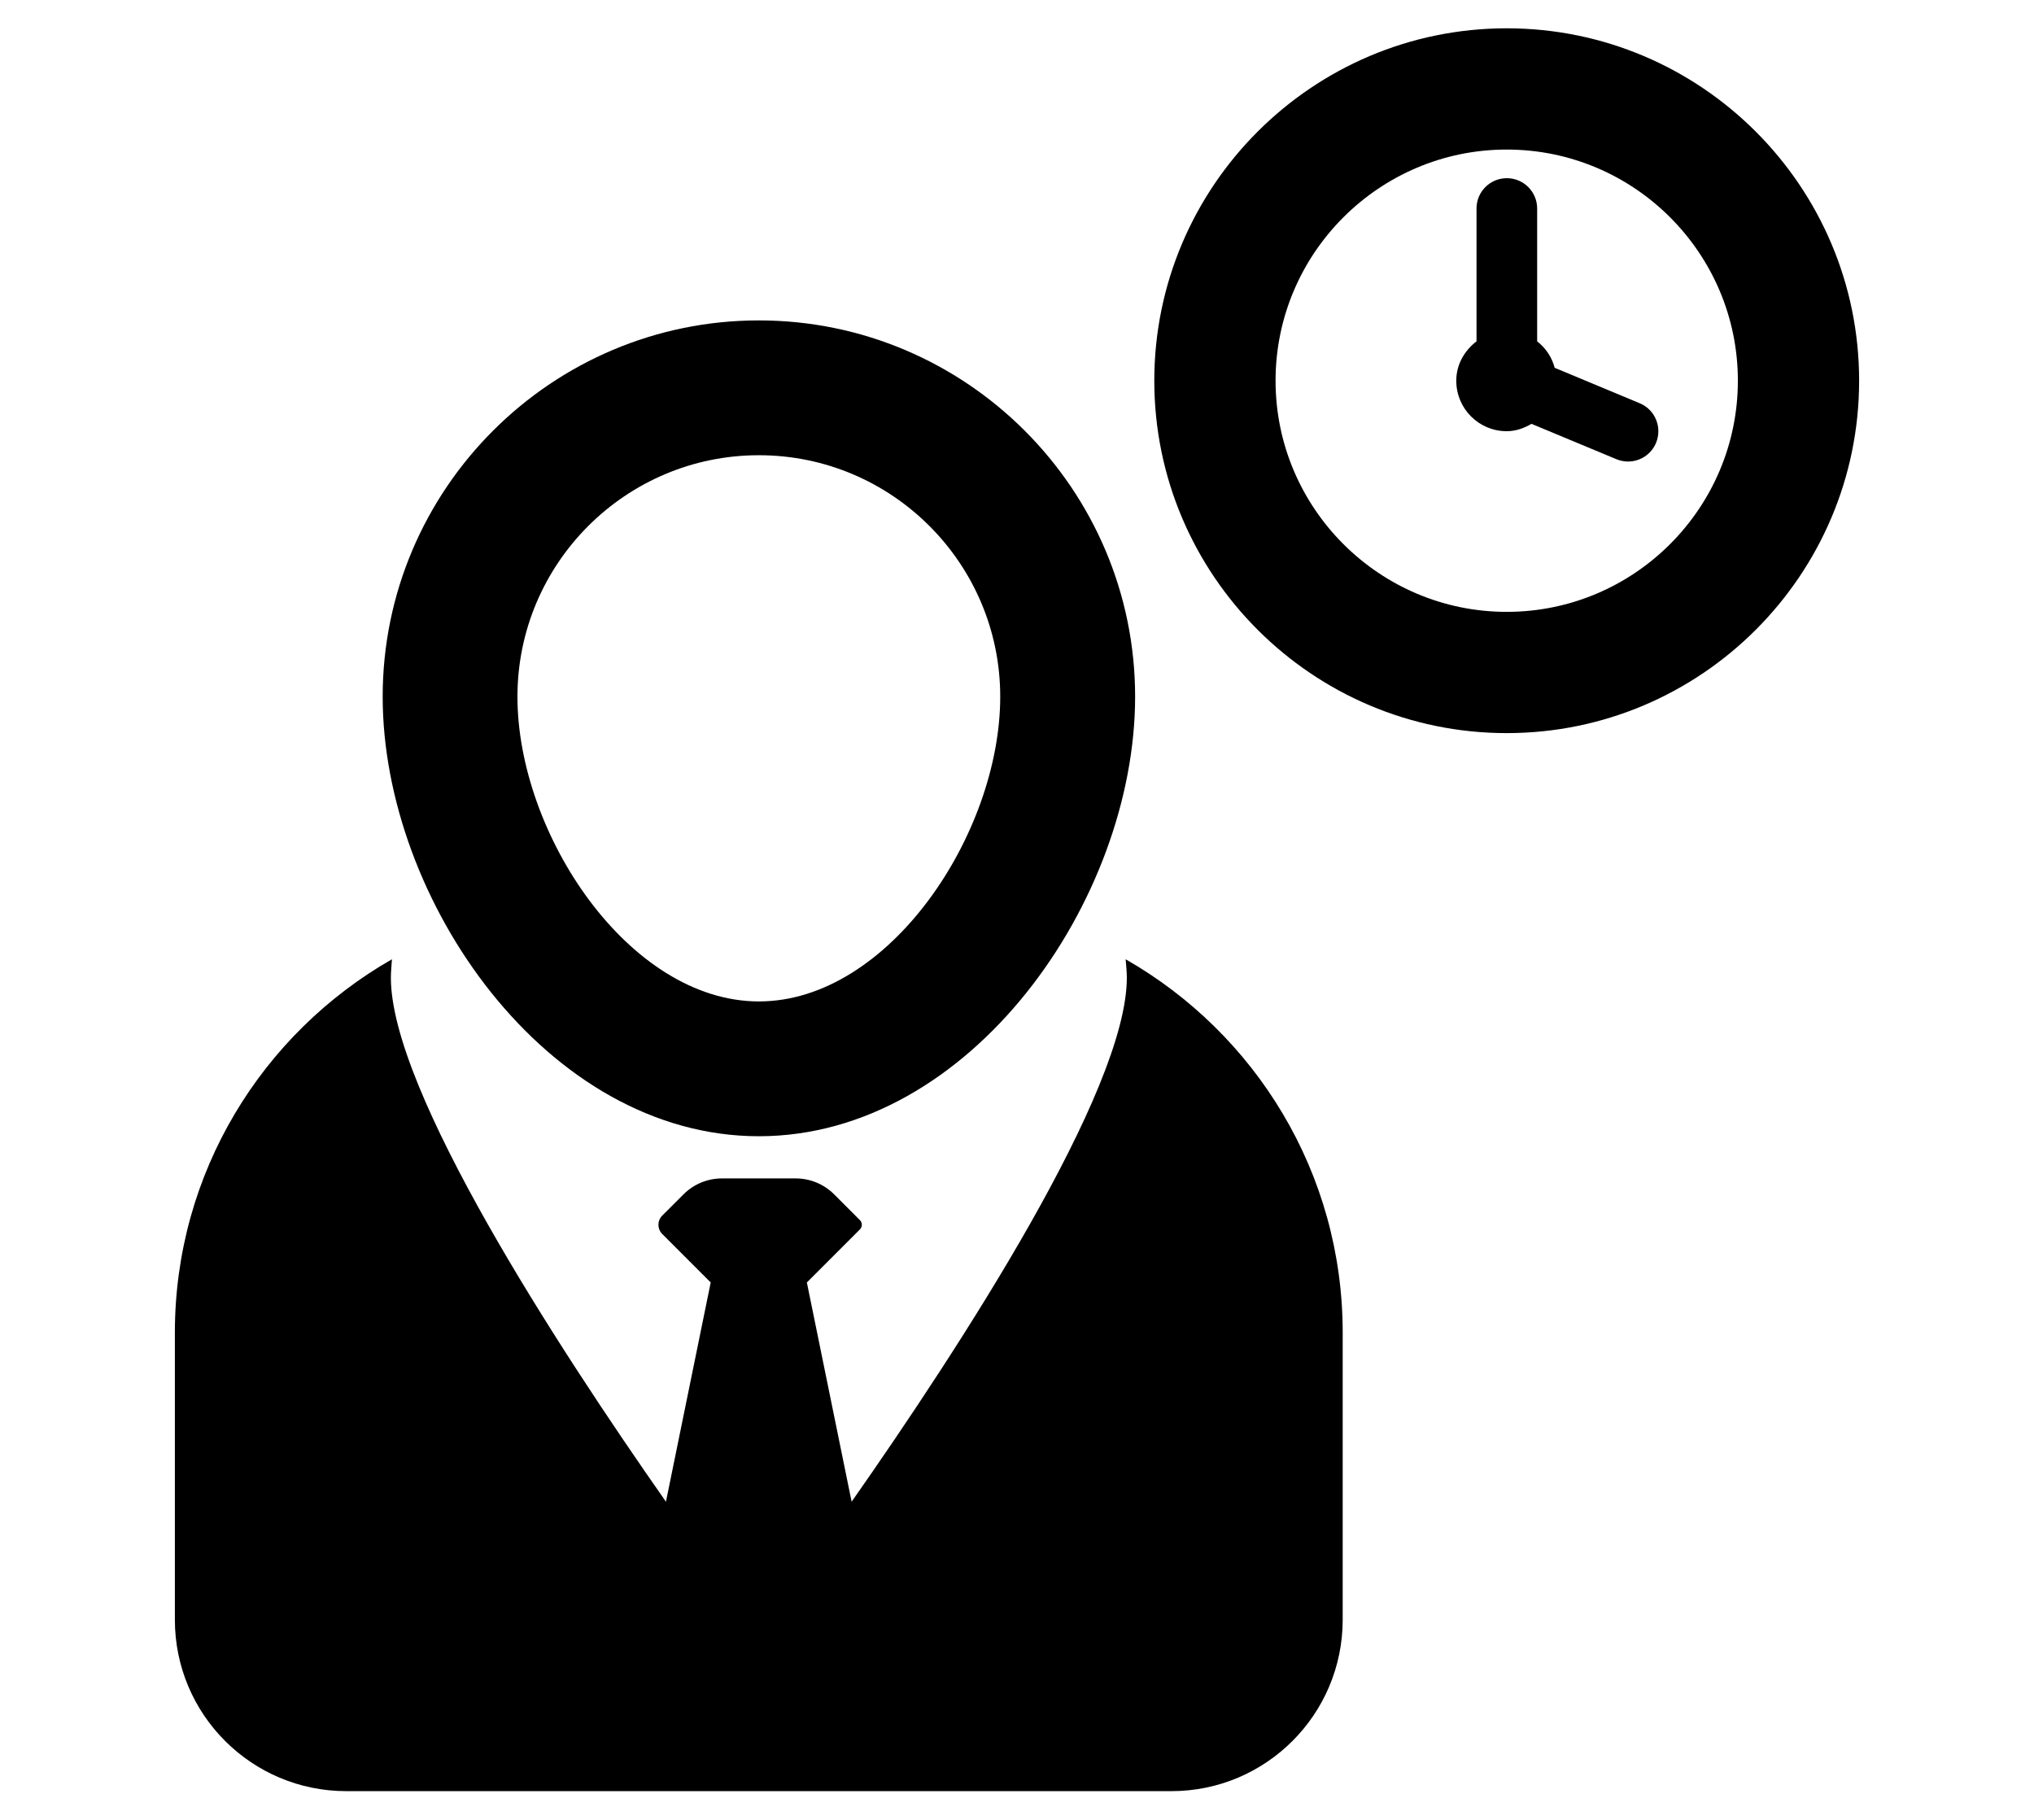
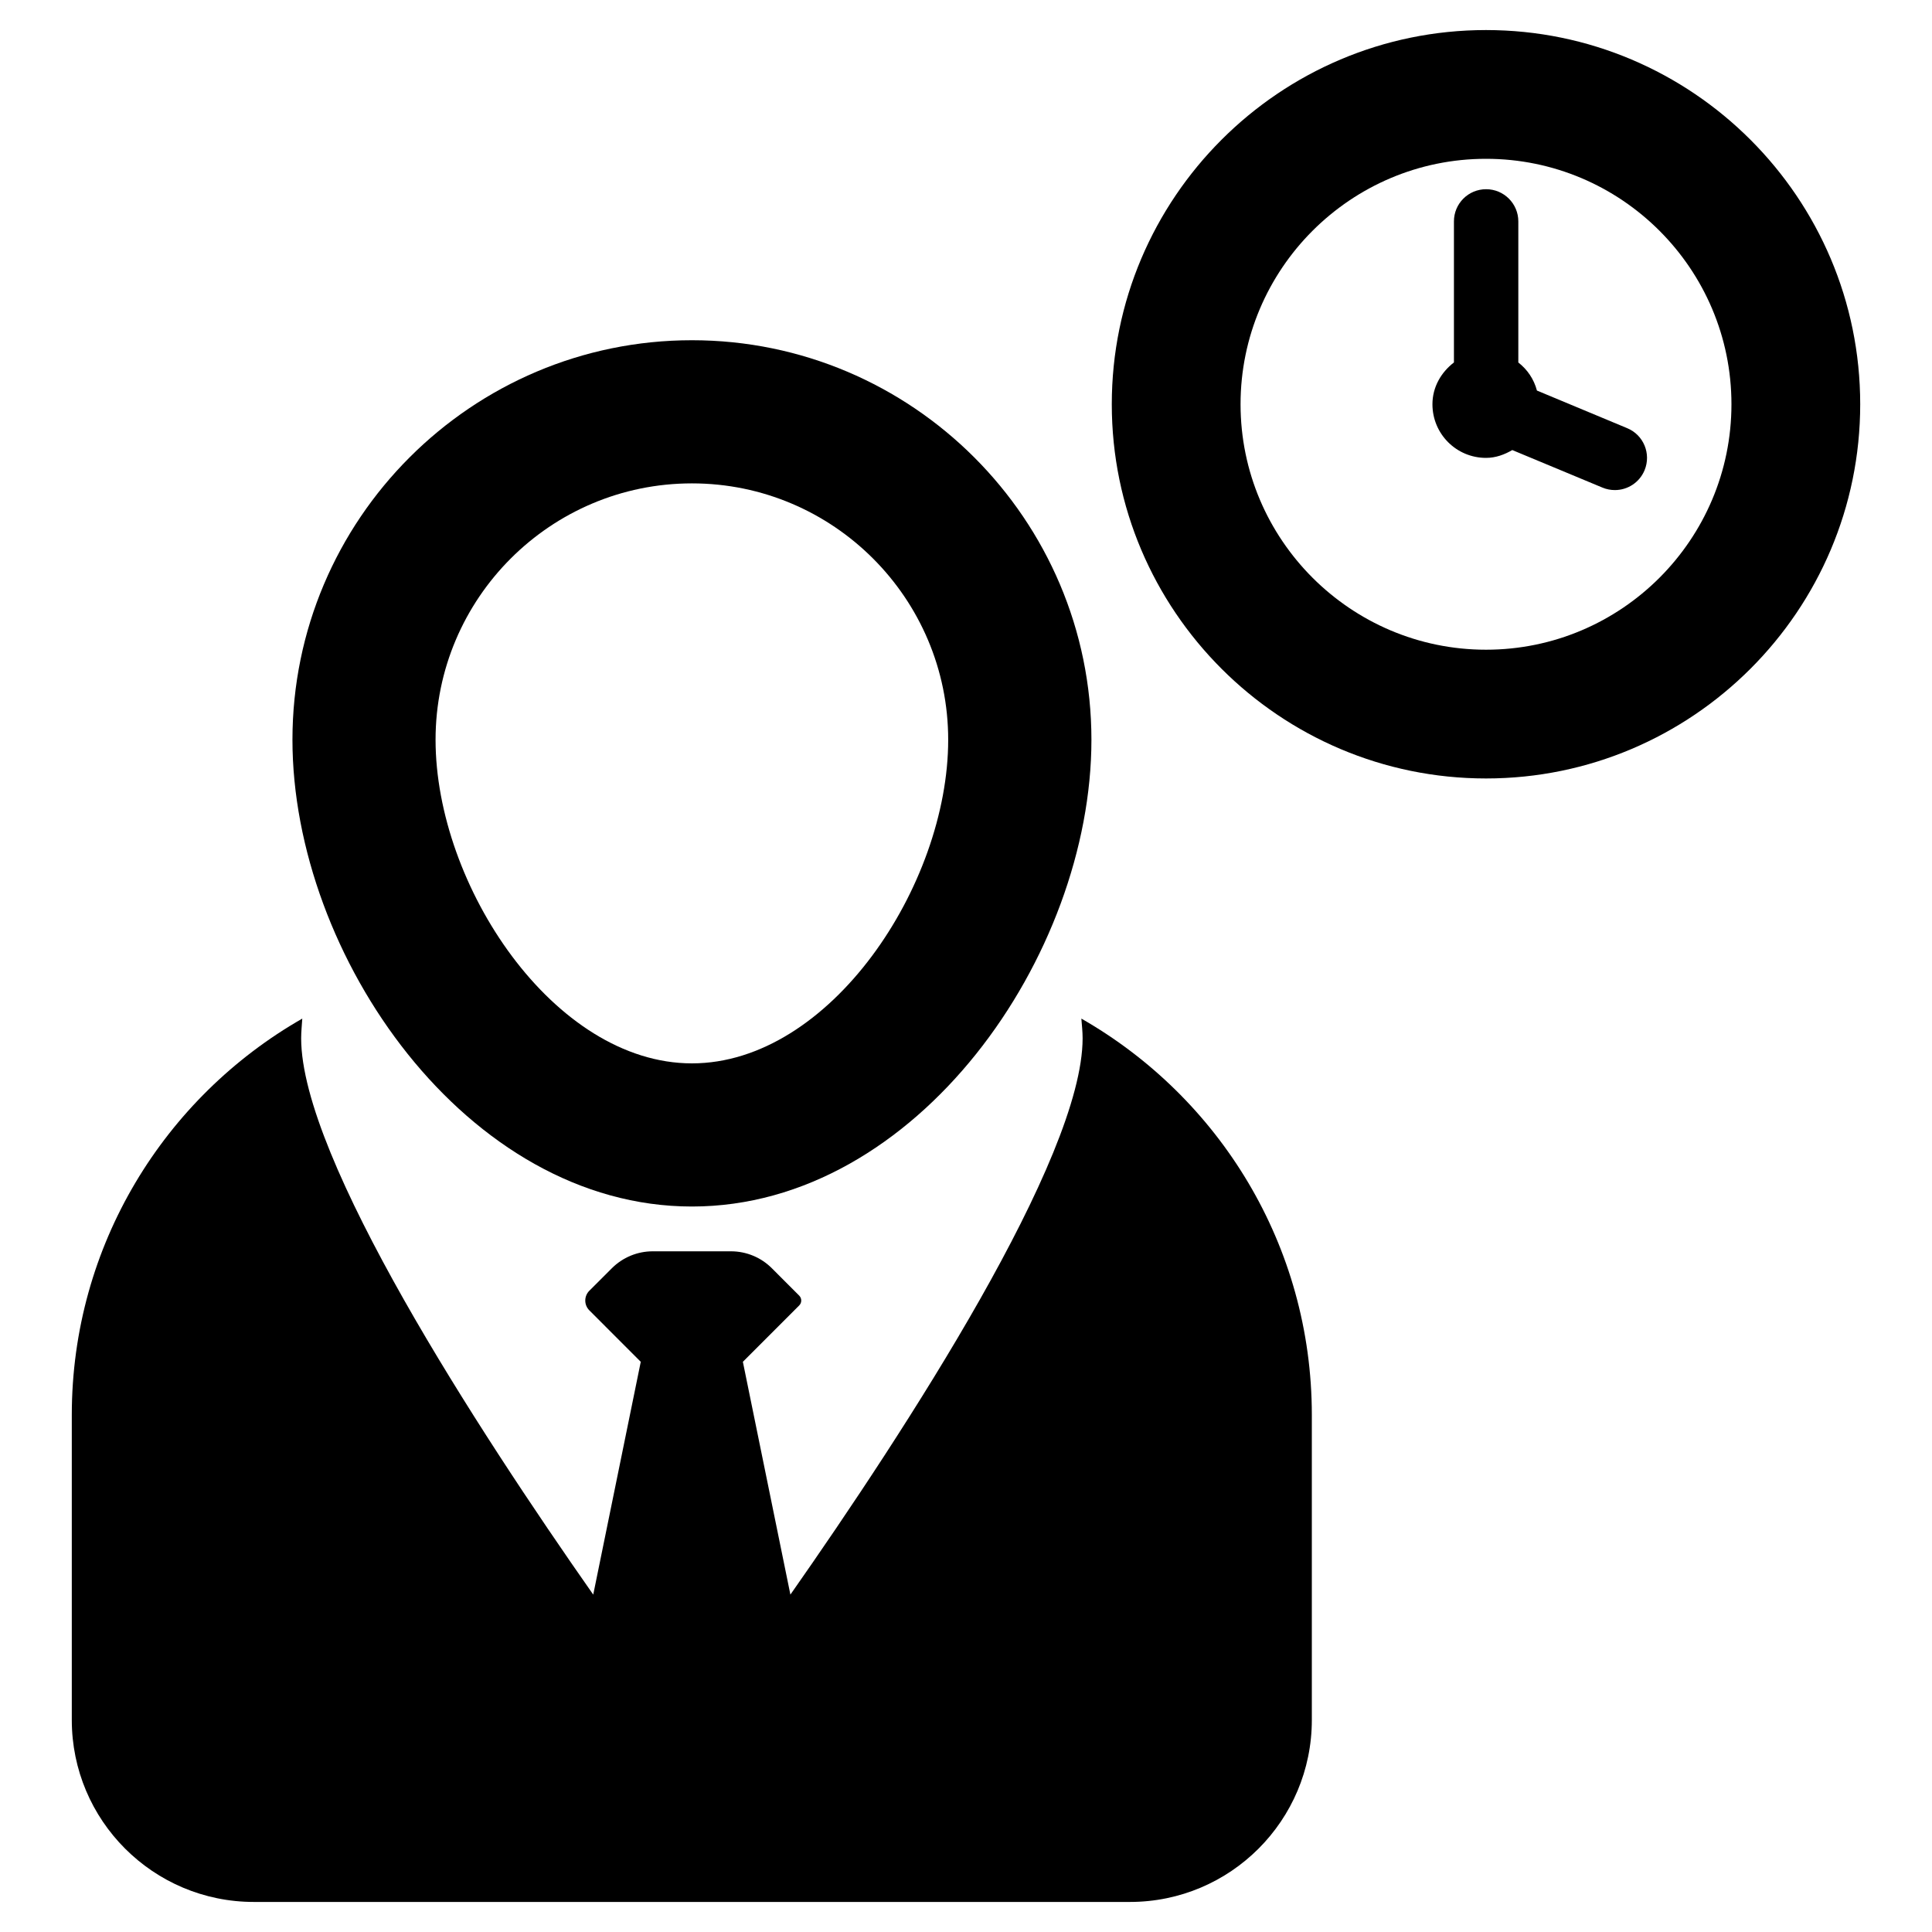
- <svg xmlns="http://www.w3.org/2000/svg" fill="#000000" version="1.1" id="Layer_1" width="512" height="458" viewBox="0 0 512 512" enable-background="new 0 0 512 512" xml:space="preserve">
+ <svg xmlns="http://www.w3.org/2000/svg" fill="#000000" version="1.1" id="Layer_1" width="44.954" height="44.954" viewBox="0 0 512 512" enable-background="new 0 0 512 512" xml:space="preserve">
  <g>
    <path d="M393.807,7.964c-54.683,0-99.172,44.485-99.172,99.167c0,54.684,44.489,99.169,99.172,99.169   c54.682,0,99.167-44.485,99.167-99.169C492.974,52.45,448.488,7.964,393.807,7.964z M393.807,172.18   c-35.856,0-65.047-29.183-65.047-65.048c0-35.863,29.19-65.046,65.047-65.046c35.889,0,65.045,29.183,65.045,65.046   C458.852,142.998,429.695,172.18,393.807,172.18z" />
    <path d="M431.227,113.473l-23.924-9.972c-0.804-3.034-2.534-5.567-4.932-7.441V58.673c0-4.715-3.833-8.531-8.532-8.531   c-4.731,0-8.531,3.816-8.531,8.531v37.38c-3.363,2.591-5.697,6.491-5.697,11.079c0,7.849,6.333,14.212,14.196,14.212   c2.598,0,4.899-0.875,6.963-2.074l23.893,9.946c1.067,0.45,2.198,0.659,3.299,0.659c3.334,0,6.498-1.974,7.863-5.25   C437.624,120.279,435.592,115.281,431.227,113.473z" />
    <path d="M183.372,319.741c59.614,0,105.867-66.496,105.867-123.695c0-58.382-47.519-105.882-105.867-105.882   c-58.383,0-105.87,47.5-105.87,105.882C77.502,253.246,123.723,319.741,183.372,319.741z M183.372,128.101   c37.453,0,67.909,30.475,67.909,67.946c0,38.596-31.324,85.757-67.909,85.757c-36.588,0-67.944-47.162-67.944-85.757   C115.428,158.576,145.884,128.101,183.372,128.101z" />
    <path d="M286.571,269.939c0.135,1.733,0.333,3.449,0.333,5.208c0,31.822-46.785,103.69-77.44,147.441l-12.595-61.696l14.929-14.938   c0.718-0.718,0.718-1.881,0.001-2.599l-7.252-7.259c-2.869-2.872-6.763-4.486-10.822-4.486h-20.751   c-4.053,0-7.94,1.608-10.808,4.472l-5.986,5.978c-0.689,0.688-1.076,1.622-1.077,2.596c-0.001,0.974,0.386,1.908,1.074,2.597   l13.631,13.64l-12.594,61.696c-30.656-43.761-77.405-115.62-77.405-147.441c0-1.758,0.199-3.475,0.297-5.208   C43.65,290.79,19.026,329.986,19.026,374.995v80.807c0,26.643,21.595,48.233,48.252,48.233h232.158   c26.624,0,48.214-21.591,48.214-48.233v-80.807C347.65,329.995,323.059,290.799,286.571,269.939z" />
  </g>
</svg>
